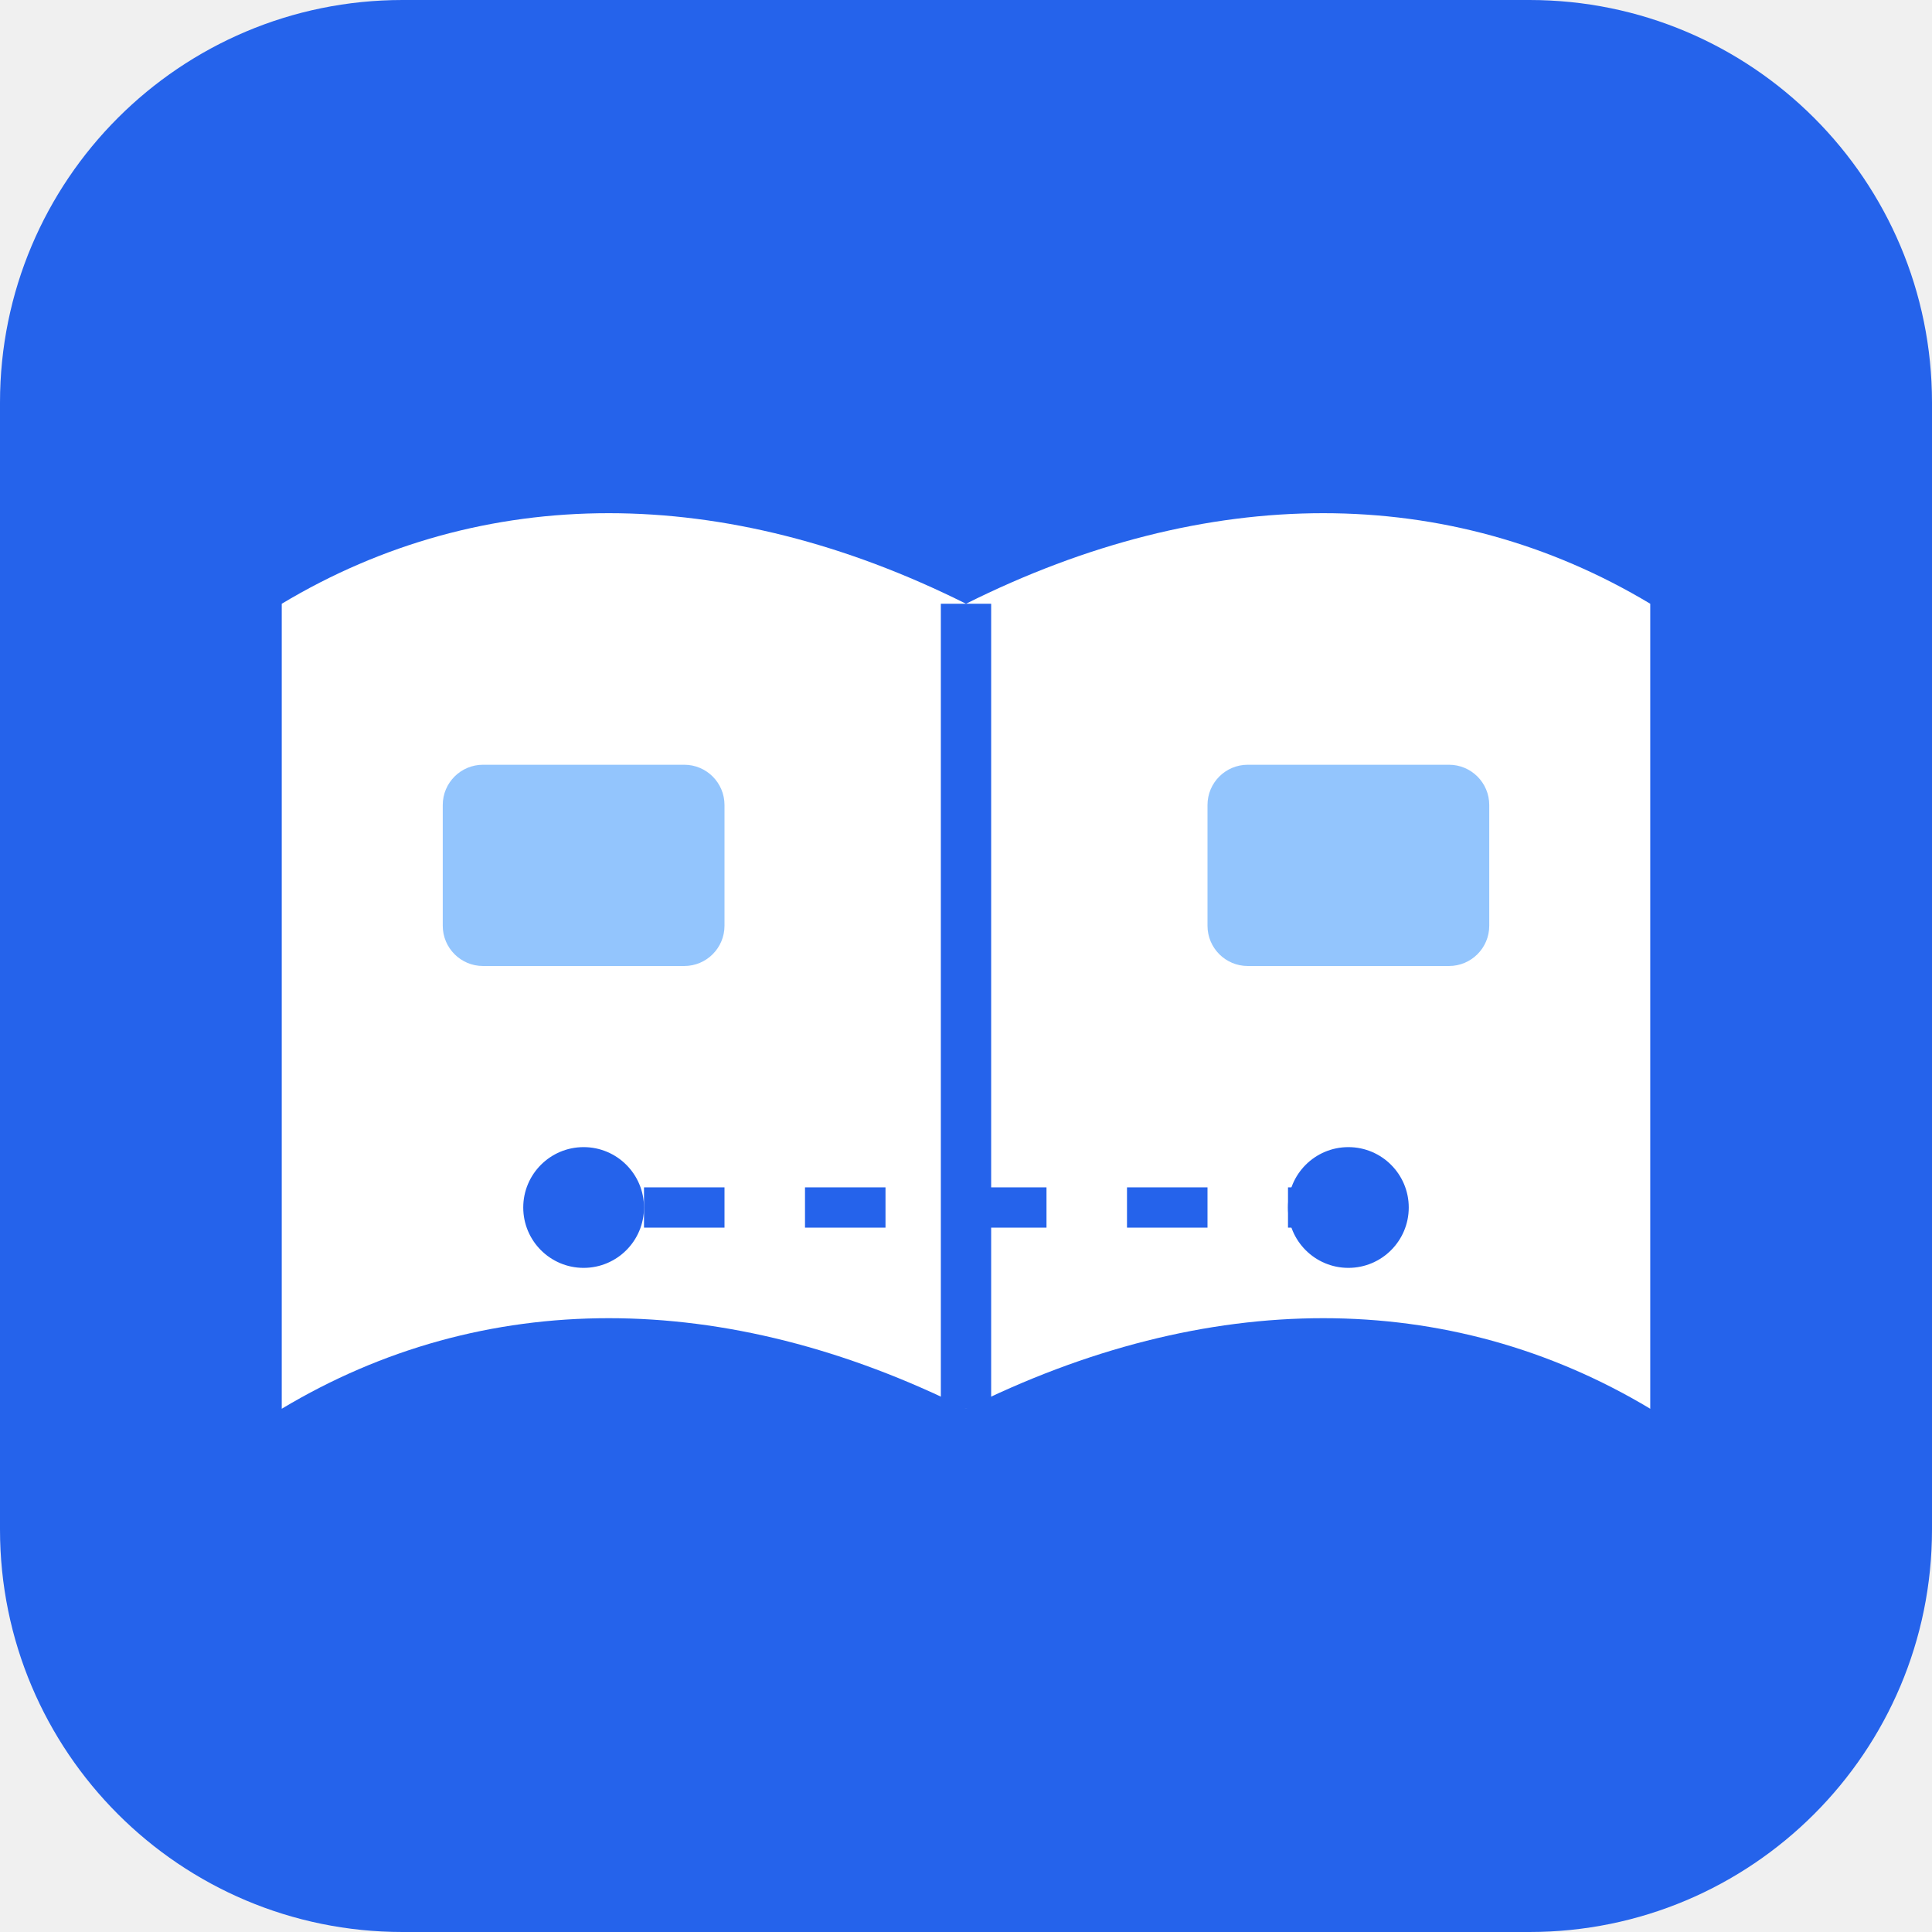
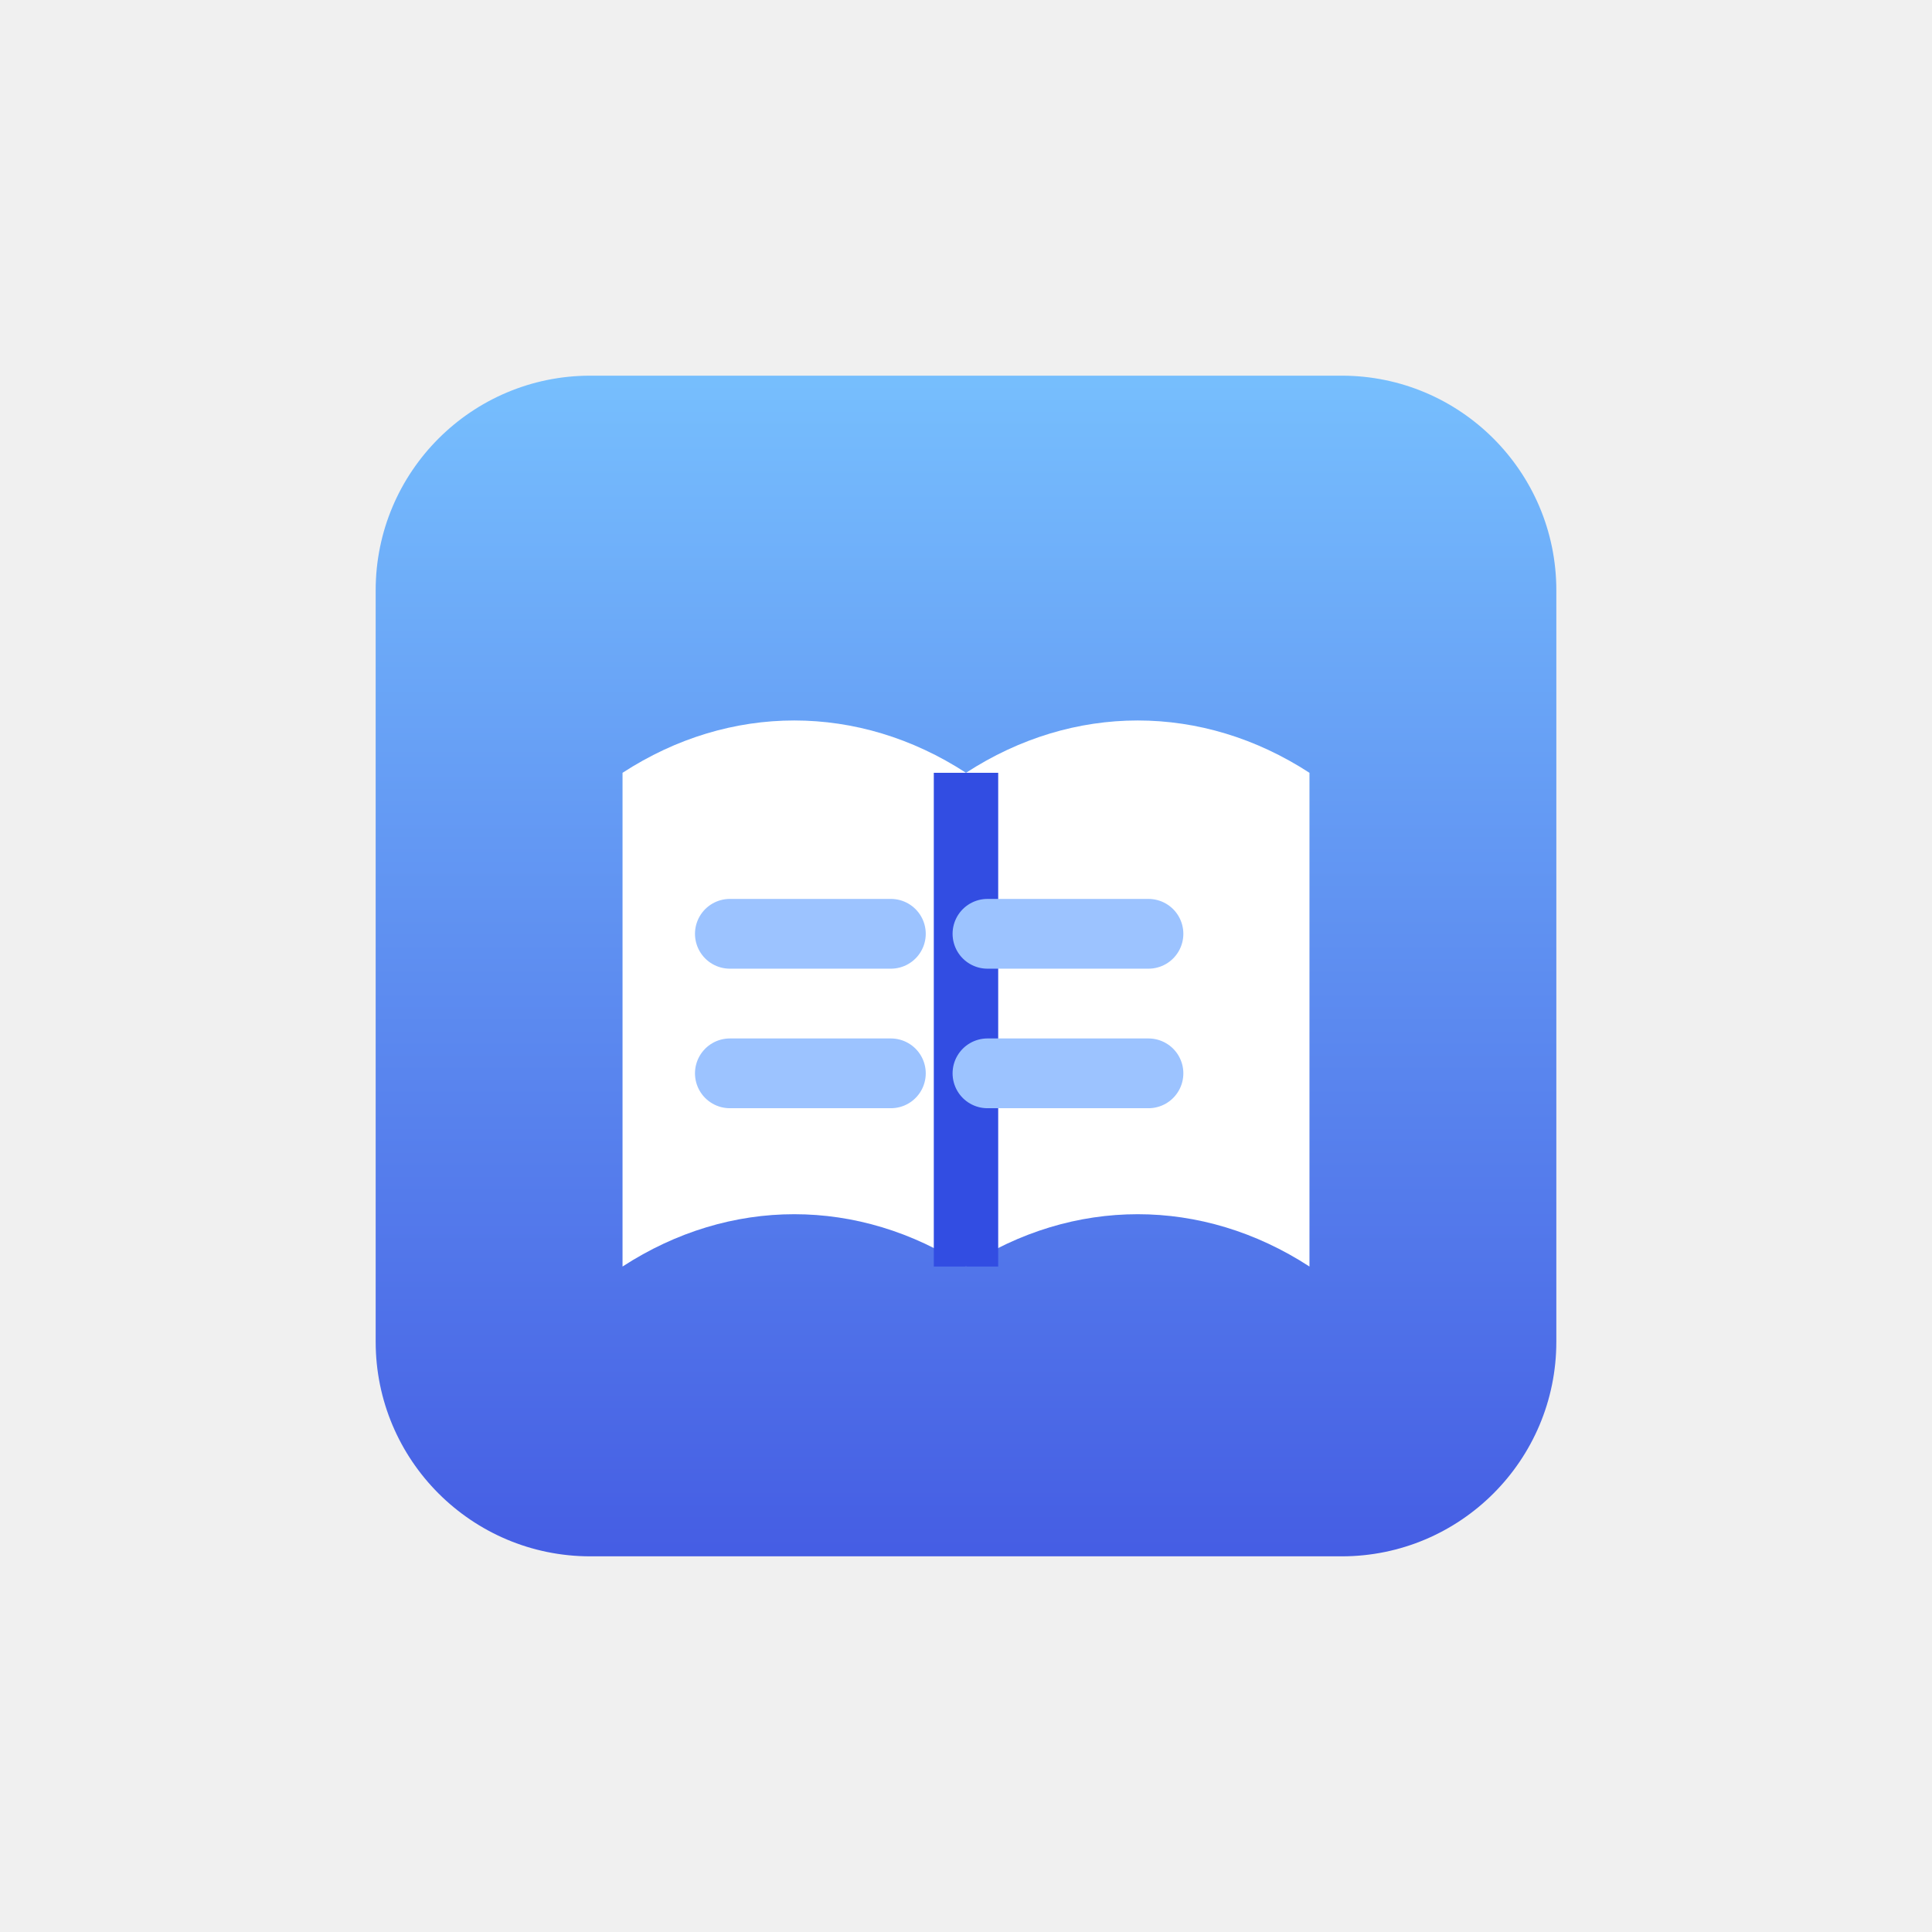
- <svg xmlns="http://www.w3.org/2000/svg" width="96" height="96" viewBox="0 0 96 96">
-   <rect width="96" height="96" rx="20" fill="#2563eb" />
-   <path d="M14 30c10-6 22-6 34 0 12-6 24-6 34 0v40c-10-6-22-6-34 0-12-6-24-6-34 0z" fill="#ffffff" />
-   <path d="M48 30v40" stroke="#2563eb" stroke-width="2.5" />
-   <rect x="22" y="38" width="14" height="10" rx="2" fill="#93c5fd" />
-   <rect x="60" y="38" width="14" height="10" rx="2" fill="#93c5fd" />
-   <circle cx="29" cy="60" r="3" fill="#2563eb" />
-   <circle cx="67" cy="60" r="3" fill="#2563eb" />
-   <path d="M32 60h35" stroke="#2563eb" stroke-width="2" stroke-dasharray="4 4" />
+ <svg xmlns="http://www.w3.org/2000/svg" width="36" height="36" viewBox="0 0 36 36" fill="none">
+   <rect x="7" y="7" width="22" height="22" rx="4" fill="url(#repowiki-card)" fill-opacity="0.9" />
+   <path d="M11.6 14.4c2-1.3 4.4-1.3 6.4 0 2-1.3 4.4-1.3 6.4 0v9.2c-2-1.3-4.4-1.3-6.4 0-2-1.3-4.4-1.3-6.4 0z" fill="#ffffff" />
+   <path d="M18 14.4v9.2" stroke="#324DE2" stroke-width="1.2" />
+   <path d="M13.6 17.4h3m1.8 0h3" stroke="#9CC3FF" stroke-width="1.3" stroke-linecap="round" />
+   <path d="M13.6 20h3m1.8 0h3" stroke="#9CC3FF" stroke-width="1.3" stroke-linecap="round" />
+   <defs>
+     <linearGradient id="repowiki-card" x1="18" y1="7" x2="18" y2="29" gradientUnits="userSpaceOnUse">
+       <stop stop-color="#69B9FF" />
+       <stop offset="1" stop-color="#324DE2" />
+     </linearGradient>
+   </defs>
</svg>
